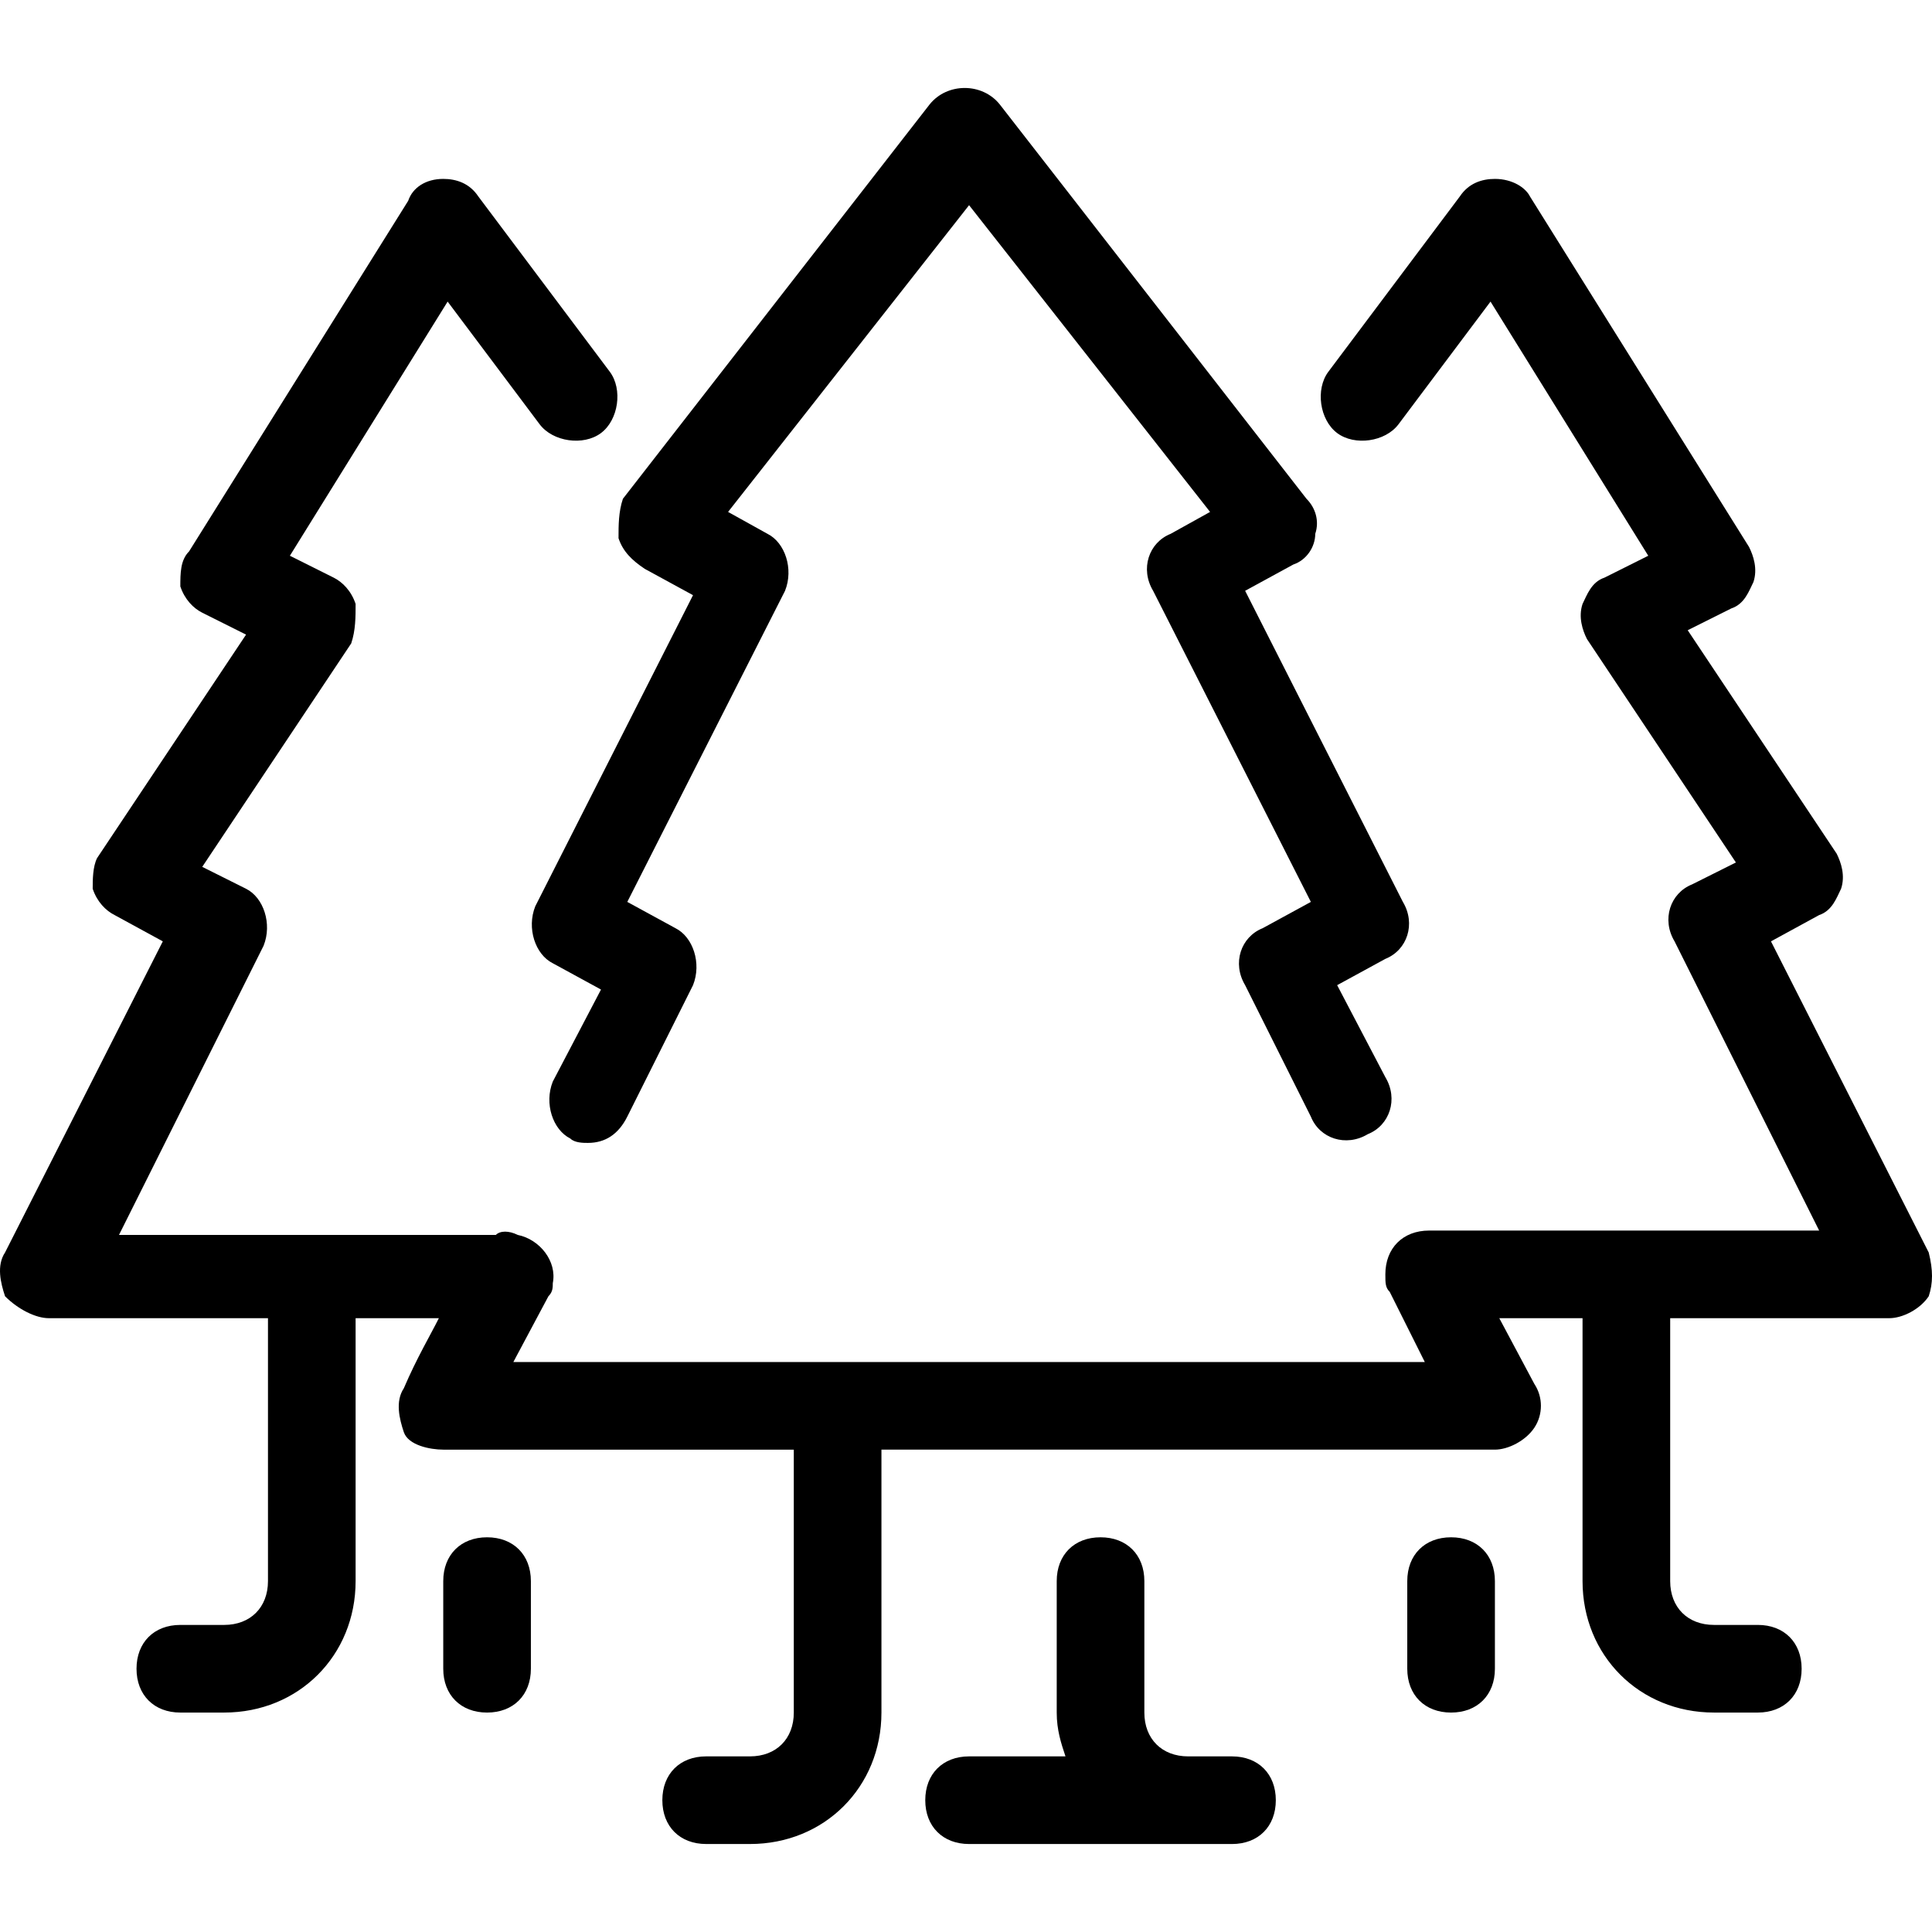
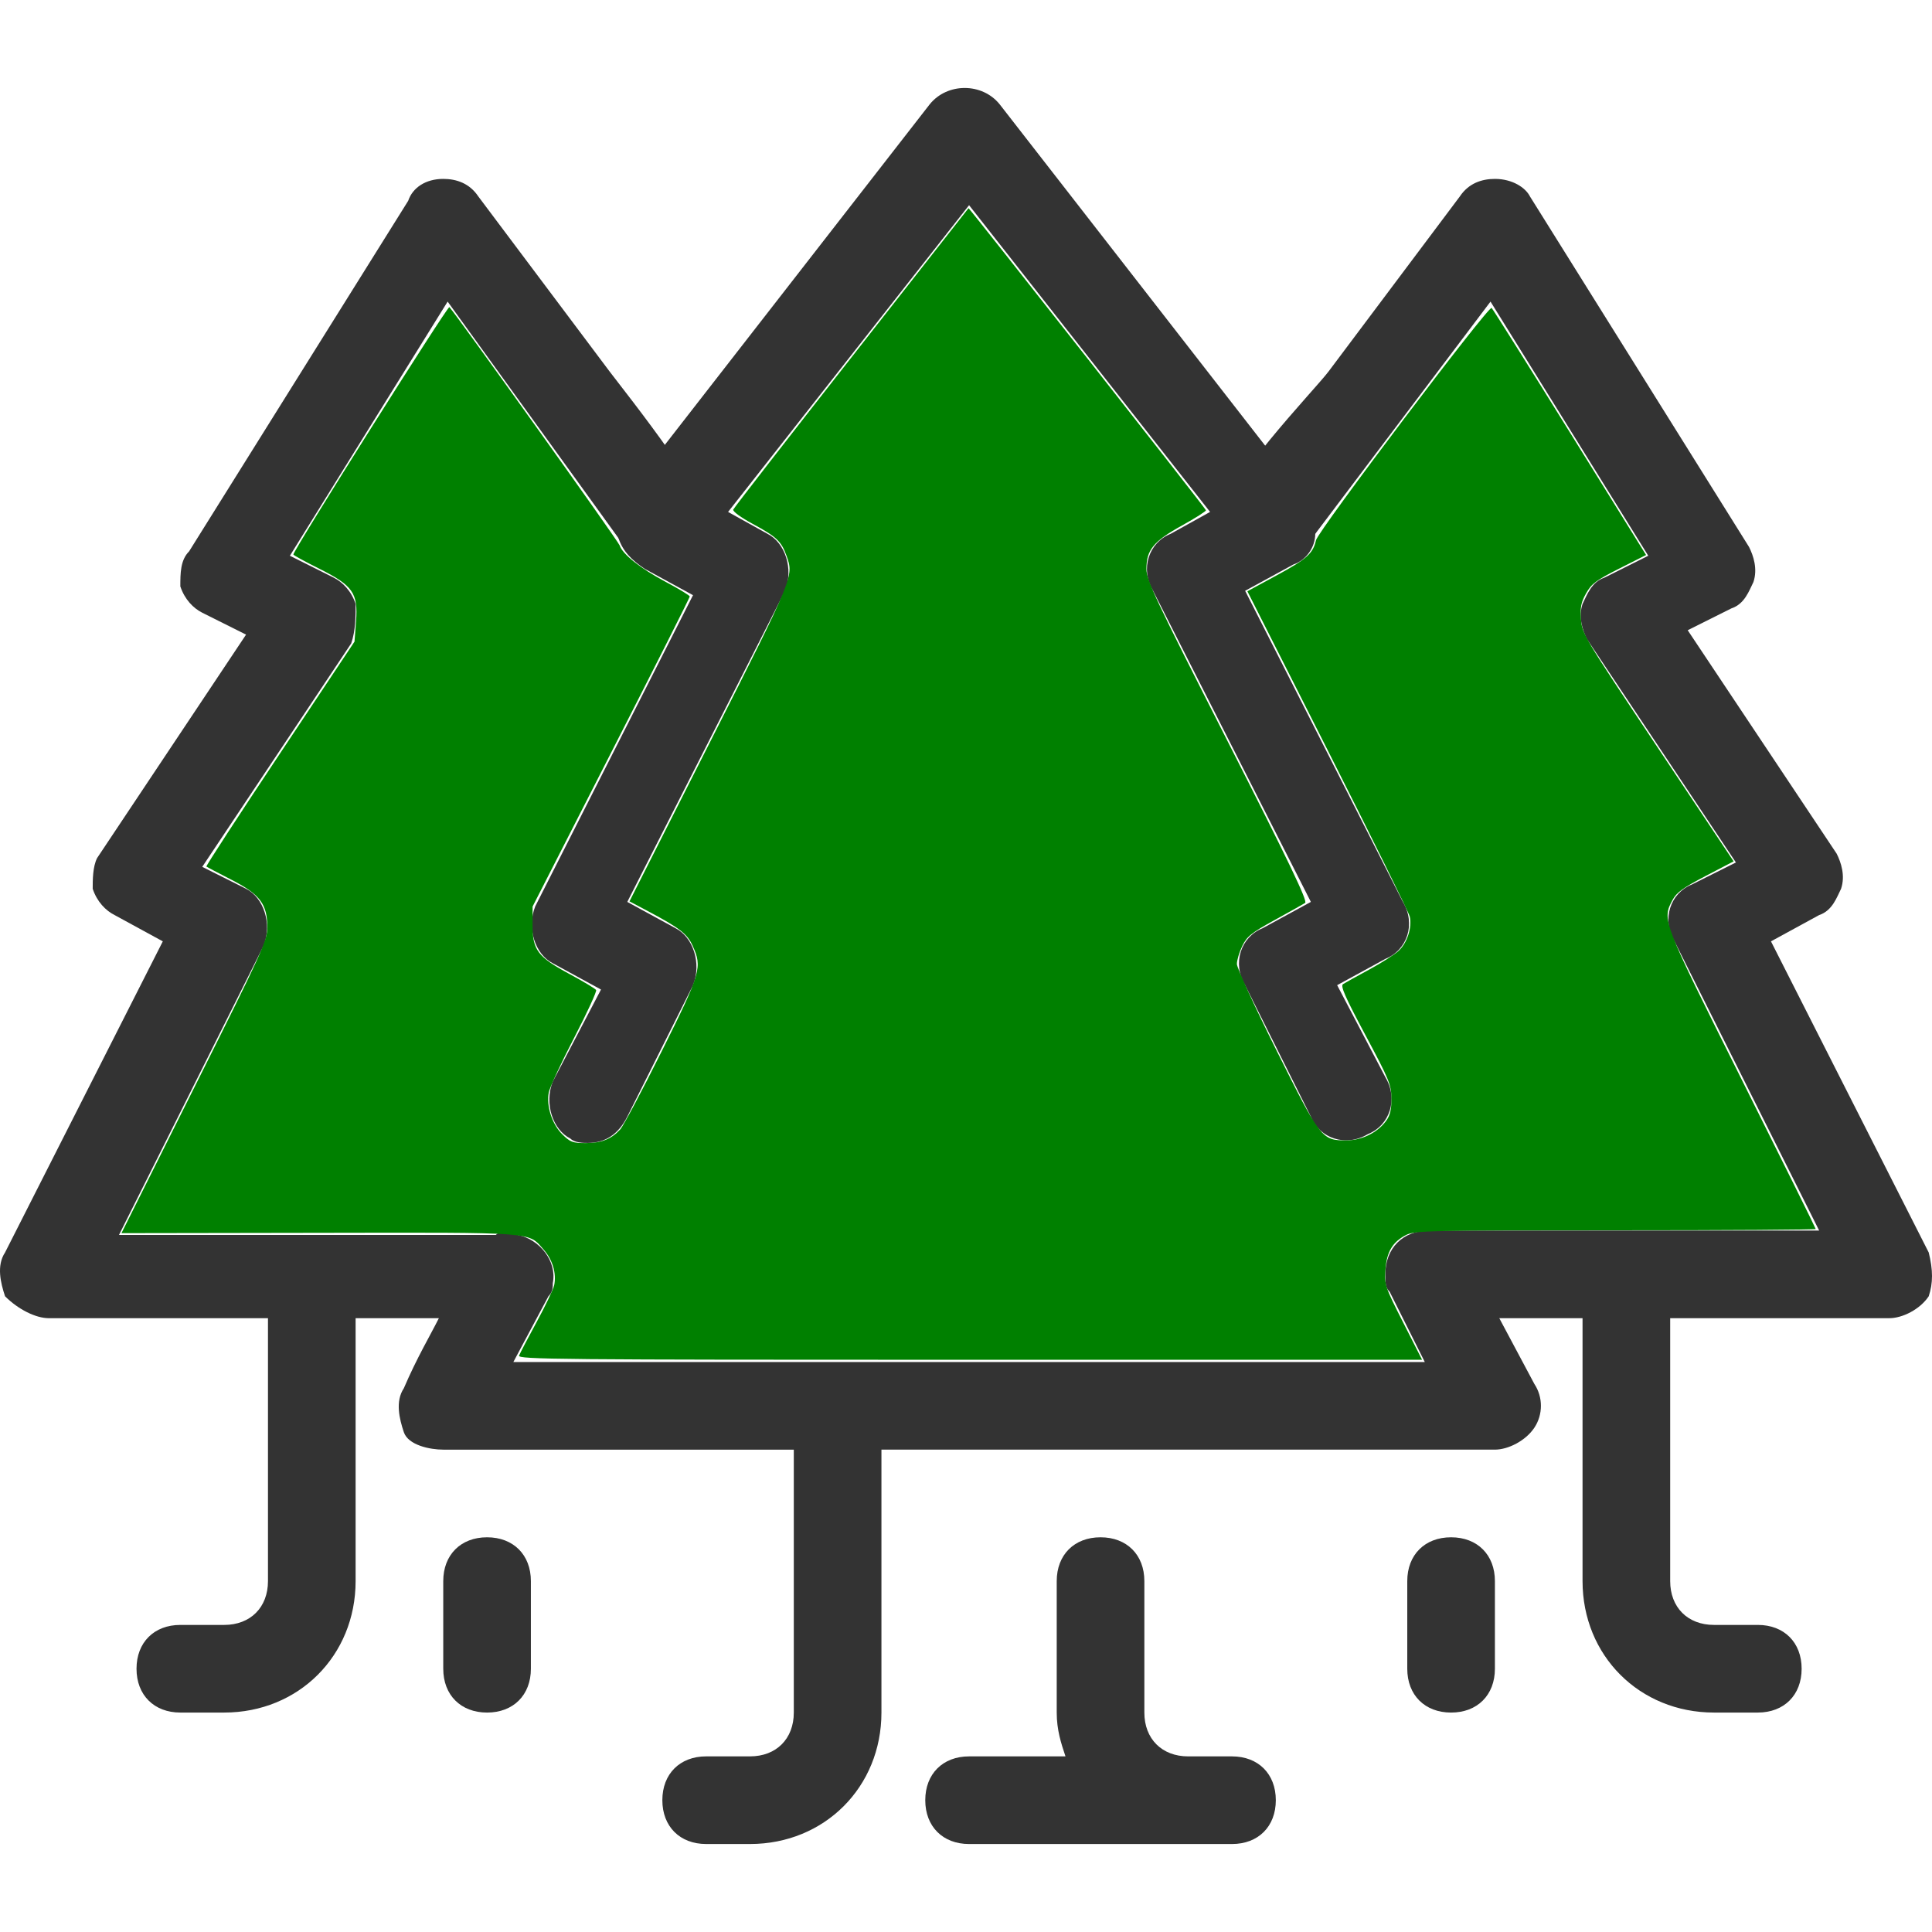
<svg xmlns="http://www.w3.org/2000/svg" version="1.1" id="Layer_1" x="0px" y="0px" viewBox="0 0 513.053 513.053" style="enable-background:new 0 0 513.053 513.053;" xml:space="preserve">
-   <g>
-     <g>
-       <path d="M372.544,239.508l-41.891-82.618l12.8-6.982c3.491-1.164,5.818-4.655,5.818-8.145c1.164-3.491,0-6.982-2.327-9.309    L265.489,27.726c-4.655-5.818-13.964-5.818-18.618,0l-81.455,104.727c-1.164,3.491-1.164,6.982-1.164,10.473    c1.164,3.491,3.491,5.818,6.982,8.145l12.8,6.982l-41.891,82.618c-2.327,5.818,0,12.8,4.655,15.127l12.8,6.982l-12.8,24.436    c-2.327,5.818,0,12.8,4.655,15.127c1.164,1.164,3.491,1.164,4.655,1.164c4.655,0,8.145-2.327,10.473-6.982l17.455-34.909    c2.327-5.818,0-12.8-4.655-15.127l-12.8-6.982l41.891-82.618c2.327-5.818,0-12.8-4.655-15.127l-10.473-5.818l64-81.455l64,81.455    l-10.473,5.818c-5.818,2.327-8.145,9.309-4.655,15.127l41.891,82.618l-12.8,6.982c-5.818,2.327-8.146,9.309-4.655,15.127    l17.455,34.909c2.327,5.818,9.309,8.145,15.127,4.655c5.818-2.327,8.145-9.309,4.655-15.127l-12.8-24.436l12.8-6.982    C373.707,252.308,376.035,245.326,372.544,239.508z" />
+   <defs id="defs1471" />
+   <g id="g1412" style="fill:#333333">
+     <g id="g1410" style="fill:#333333">
+       <path d="M372.544,239.508l-41.891-82.618l12.8-6.982c3.491-1.164,5.818-4.655,5.818-8.145c1.164-3.491,0-6.982-2.327-9.309    L265.489,27.726c-4.655-5.818-13.964-5.818-18.618,0l-81.455,104.727c-1.164,3.491-1.164,6.982-1.164,10.473    c1.164,3.491,3.491,5.818,6.982,8.145l12.8,6.982l-41.891,82.618c-2.327,5.818,0,12.8,4.655,15.127l12.8,6.982l-12.8,24.436    c-2.327,5.818,0,12.8,4.655,15.127c1.164,1.164,3.491,1.164,4.655,1.164c4.655,0,8.145-2.327,10.473-6.982l17.455-34.909    c2.327-5.818,0-12.8-4.655-15.127l-12.8-6.982l41.891-82.618c2.327-5.818,0-12.8-4.655-15.127l-10.473-5.818l64-81.455l64,81.455    l-10.473,5.818c-5.818,2.327-8.145,9.309-4.655,15.127l41.891,82.618l-12.8,6.982c-5.818,2.327-8.146,9.309-4.655,15.127    l17.455,34.909c2.327,5.818,9.309,8.145,15.127,4.655c5.818-2.327,8.145-9.309,4.655-15.127l-12.8-24.436l12.8-6.982    C373.707,252.308,376.035,245.326,372.544,239.508z" id="path1408" style="fill:#333333" />
    </g>
  </g>
-   <g>
-     <g>
-       <path d="M512.18,332.599l-41.891-82.618l12.8-6.982c3.491-1.164,4.655-4.655,5.818-6.982c1.164-3.491,0-6.982-1.164-9.309    l-39.564-59.345l11.636-5.818c3.491-1.164,4.655-4.655,5.818-6.982c1.164-3.491,0-6.982-1.164-9.309l-58.182-93.091    c-1.164-2.327-4.655-4.655-9.309-4.655c-3.491,0-6.982,1.164-9.309,4.655l-34.909,46.545c-3.491,4.655-2.327,12.8,2.327,16.291    s12.8,2.327,16.291-2.327l24.436-32.582l41.891,67.491l-11.636,5.818c-3.491,1.164-4.655,4.655-5.818,6.982    c-1.164,3.491,0,6.982,1.164,9.309l39.564,59.345l-11.636,5.818c-5.818,2.327-8.145,9.309-4.655,15.127l38.4,76.8H379.525    c-6.982,0-11.636,4.655-11.636,11.636c0,2.327,0,3.491,1.164,4.655l9.309,18.618H136.325l9.309-17.455    c1.164-1.164,1.164-2.327,1.164-3.491c1.164-5.818-3.491-11.636-9.309-12.8c-2.327-1.164-4.655-1.164-5.818,0H31.598l38.4-76.8    c2.327-5.818,0-12.8-4.655-15.127l-11.636-5.818l39.564-59.345c1.164-3.491,1.164-6.982,1.164-10.473    c-1.164-3.491-3.491-5.818-5.818-6.982l-11.636-5.818l41.891-67.491l24.436,32.582c3.491,4.655,11.636,5.818,16.291,2.327    s5.818-11.636,2.327-16.291l-34.909-46.545c-2.327-3.491-5.818-4.655-9.309-4.655c-4.655,0-8.145,2.327-9.309,5.818    l-58.182,93.091c-2.327,2.327-2.327,5.818-2.327,9.309c1.164,3.491,3.491,5.818,5.818,6.982l11.636,5.818L25.78,227.872    c-1.164,2.327-1.164,5.818-1.164,8.145c1.164,3.491,3.491,5.818,5.818,6.982l12.8,6.982L1.344,332.599    c-2.327,3.491-1.164,8.145,0,11.636c3.491,3.491,8.145,5.818,11.636,5.818h58.182v69.818c0,6.982-4.655,11.636-11.636,11.636    H47.889c-6.982,0-11.636,4.655-11.636,11.636s4.655,11.636,11.636,11.636h11.636c19.782,0,34.909-15.127,34.909-34.909v-69.818    h22.109c-2.327,4.655-5.818,10.473-9.309,18.618c-2.327,3.491-1.164,8.145,0,11.636s6.982,4.655,10.473,4.655h93.091v69.818    c0,6.982-4.655,11.636-11.636,11.636h-11.636c-6.982,0-11.636,4.655-11.636,11.636s4.655,11.636,11.636,11.636h11.636    c19.782,0,34.909-15.127,34.909-34.909v-69.818H396.98c3.491,0,8.146-2.327,10.473-5.818s2.327-8.145,0-11.636l-9.309-17.455    h22.109v69.818c0,19.782,15.127,34.909,34.909,34.909h11.636c6.982,0,11.636-4.655,11.636-11.636s-4.655-11.636-11.636-11.636    h-11.636c-6.982,0-11.636-4.655-11.636-11.636v-69.818h58.182c3.491,0,8.145-2.327,10.473-5.818    C513.344,340.745,513.344,337.254,512.18,332.599z" />
+   <g id="g1418" style="fill:#333333">
+     <g id="g1416" style="fill:#333333">
+       <path d="m 512.18,332.599 -41.891,-82.618 12.8,-6.982 c 3.491,-1.164 4.655,-4.655 5.818,-6.982 1.164,-3.491 0,-6.982 -1.164,-9.309 l -39.564,-59.345 11.636,-5.818 c 3.491,-1.164 4.655,-4.655 5.818,-6.982 1.164,-3.491 0,-6.982 -1.164,-9.309 L 406.287,52.163 c -1.164,-2.327 -4.655,-4.655 -9.309,-4.655 -3.491,0 -6.982,1.164 -9.309,4.655 L 352.76,98.708 c -3.491,4.655 -29.719,31.937 -25.065,35.428 4.654,3.491 18.085,12.281 21.576,7.627 l 46.543,-61.673 41.891,67.491 -11.636,5.818 c -3.491,1.164 -4.655,4.655 -5.818,6.982 -1.164,3.491 0,6.982 1.164,9.309 l 39.564,59.345 -11.636,5.818 c -5.818,2.327 -8.145,9.309 -4.655,15.127 l 38.4,76.8 H 379.525 c -6.982,0 -11.636,4.655 -11.636,11.636 0,2.327 0,3.491 1.164,4.655 l 9.309,18.618 H 136.325 l 9.309,-17.455 c 1.164,-1.164 1.164,-2.327 1.164,-3.491 1.164,-5.818 -3.491,-11.636 -9.309,-12.8 -2.327,-1.164 -4.655,-1.164 -5.818,0 H 31.598 l 38.4,-76.8 c 2.327,-5.818 0,-12.8 -4.655,-15.127 l -11.636,-5.818 39.564,-59.345 c 1.164,-3.491 1.164,-6.982 1.164,-10.473 -1.164,-3.491 -3.491,-5.818 -5.818,-6.982 l -11.636,-5.818 41.891,-67.491 45.38,62.837 c 3.491,4.655 19.222,1.576 23.877,-1.915 C 192.784,137.52 165.417,103.362 161.926,98.707 L 127.017,52.162 c -2.327,-3.491 -5.818,-4.655 -9.309,-4.655 -4.655,0 -8.145,2.327 -9.309,5.818 l -58.182,93.091 c -2.327,2.327 -2.327,5.818 -2.327,9.309 1.164,3.491 3.491,5.818 5.818,6.982 l 11.636,5.818 -39.564,59.347 c -1.164,2.327 -1.164,5.818 -1.164,8.145 1.164,3.491 3.491,5.818 5.818,6.982 l 12.8,6.982 -41.89,82.618 c -2.327,3.491 -1.164,8.145 0,11.636 3.491,3.491 8.145,5.818 11.636,5.818 h 58.182 v 69.818 c 0,6.982 -4.655,11.636 -11.636,11.636 H 47.889 c -6.982,0 -11.636,4.655 -11.636,11.636 0,6.981 4.655,11.636 11.636,11.636 h 11.636 c 19.782,0 34.909,-15.127 34.909,-34.909 v -69.818 h 22.109 c -2.327,4.655 -5.818,10.473 -9.309,18.618 -2.327,3.491 -1.164,8.145 0,11.636 1.164,3.491 6.982,4.655 10.473,4.655 h 93.091 v 69.818 c 0,6.982 -4.655,11.636 -11.636,11.636 h -11.636 c -6.982,0 -11.636,4.655 -11.636,11.636 0,6.981 4.655,11.636 11.636,11.636 h 11.636 c 19.782,0 34.909,-15.127 34.909,-34.909 V 384.96 H 396.98 c 3.491,0 8.146,-2.327 10.473,-5.818 2.327,-3.491 2.327,-8.145 0,-11.636 l -9.309,-17.455 h 22.109 v 69.818 c 0,19.782 15.127,34.909 34.909,34.909 h 11.636 c 6.982,0 11.636,-4.655 11.636,-11.636 0,-6.981 -4.655,-11.636 -11.636,-11.636 h -11.636 c -6.982,0 -11.636,-4.655 -11.636,-11.636 v -69.818 h 58.182 c 3.491,0 8.145,-2.327 10.473,-5.818 1.163,-3.489 1.163,-6.98 -0.001,-11.635 z" id="path1414" style="fill:#333333" />
    </g>
  </g>
-   <g>
-     <g>
-       <path d="M385.344,408.236c-6.982,0-11.636,4.655-11.636,11.636v23.273c0,6.982,4.655,11.636,11.636,11.636    s11.636-4.655,11.636-11.636v-23.273C396.98,412.89,392.325,408.236,385.344,408.236z" />
+   <g id="g1424" style="fill:#333333">
+     <g id="g1422" style="fill:#333333">
+       <path d="M385.344,408.236c-6.982,0-11.636,4.655-11.636,11.636v23.273c0,6.982,4.655,11.636,11.636,11.636    s11.636-4.655,11.636-11.636v-23.273C396.98,412.89,392.325,408.236,385.344,408.236z" id="path1420" style="fill:#333333" />
    </g>
  </g>
-   <g>
-     <g>
-       <path d="M129.344,408.236c-6.982,0-11.636,4.655-11.636,11.636v23.273c0,6.982,4.655,11.636,11.636,11.636    c6.982,0,11.636-4.655,11.636-11.636v-23.273C140.98,412.89,136.325,408.236,129.344,408.236z" />
+   <g id="g1430">
+     <g id="g1428">
+       <path d="M129.344,408.236c-6.982,0-11.636,4.655-11.636,11.636v23.273c0,6.982,4.655,11.636,11.636,11.636    c6.982,0,11.636-4.655,11.636-11.636v-23.273C140.98,412.89,136.325,408.236,129.344,408.236z" id="path1426" style="fill:#333333" />
    </g>
  </g>
-   <g>
-     <g>
-       <path d="M327.162,466.417h-11.636c-6.982,0-11.636-4.655-11.636-11.636v-34.909c0-6.982-4.655-11.636-11.636-11.636    s-11.636,4.655-11.636,11.636v34.909c0,4.655,1.164,8.146,2.327,11.636h-25.6c-6.982,0-11.636,4.655-11.636,11.636    s4.655,11.636,11.636,11.636h69.818c6.982,0,11.636-4.655,11.636-11.636S334.144,466.417,327.162,466.417z" />
+   <g id="g1436" style="fill:#333333">
+     <g id="g1434" style="fill:#333333">
+       <path d="M327.162,466.417h-11.636c-6.982,0-11.636-4.655-11.636-11.636v-34.909c0-6.982-4.655-11.636-11.636-11.636    s-11.636,4.655-11.636,11.636v34.909c0,4.655,1.164,8.146,2.327,11.636h-25.6c-6.982,0-11.636,4.655-11.636,11.636    s4.655,11.636,11.636,11.636h69.818c6.982,0,11.636-4.655,11.636-11.636S334.144,466.417,327.162,466.417z" id="path1432" style="fill:#333333" />
    </g>
  </g>
-   <g>
+   <g id="g1438">
</g>
-   <g>
+   <g id="g1440">
</g>
-   <g>
+   <g id="g1442">
</g>
-   <g>
+   <g id="g1444">
</g>
-   <g>
+   <g id="g1446">
</g>
-   <g>
+   <g id="g1448">
</g>
-   <g>
+   <g id="g1450">
</g>
-   <g>
+   <g id="g1452">
</g>
-   <g>
+   <g id="g1454">
</g>
-   <g>
+   <g id="g1456">
</g>
-   <g>
+   <g id="g1458">
</g>
-   <g>
+   <g id="g1460">
</g>
-   <g>
+   <g id="g1462">
</g>
-   <g>
+   <g id="g1464">
</g>
-   <g>
+   <g id="g1466">
</g>
+   <path style="fill:#008000;stroke-width:0.702" d="m 137.841,359.986 c 0.236,-0.614 2.342,-4.641 4.682,-8.949 2.339,-4.308 4.428,-8.69 4.642,-9.738 0.644,-3.151 -0.416,-6.749 -2.783,-9.444 -4.19,-4.772 -1.471,-4.568 -59.59,-4.473 l -52.537,0.086 19.366,-38.727 c 18.111,-36.217 19.366,-38.97 19.366,-42.48 0,-6.181 -1.933,-8.746 -9.526,-12.637 -3.501,-1.795 -6.496,-3.375 -6.655,-3.512 -0.159,-0.137 8.626,-13.63 19.523,-29.984 l 19.812,-29.735 0.405,-5.35 c 0.573,-7.573 -0.818,-9.552 -9.894,-14.087 -3.711,-1.854 -6.747,-3.519 -6.747,-3.701 0,-1.123 41.011,-66.16 41.431,-65.703 1.968,2.141 44.867,62.183 45.218,63.286 0.737,2.321 5.554,6.135 12.249,9.697 3.495,1.86 6.36,3.601 6.367,3.87 0.007,0.269 -9.381,18.903 -20.861,41.409 l -20.874,40.92 -0.006,4.913 c -0.008,6.662 1.344,8.451 9.863,13.044 3.637,1.961 6.793,3.856 7.013,4.213 0.22,0.357 -2.422,6.095 -5.872,12.751 -3.45,6.657 -6.468,13.157 -6.706,14.445 -0.671,3.624 0.851,8.381 3.543,11.073 2.126,2.126 2.784,2.376 6.248,2.376 4.183,0 6.794,-1.029 9.177,-3.618 0.833,-0.905 5.808,-10.272 11.054,-20.816 10.422,-20.945 10.792,-22.217 8.158,-28.02 -1.419,-3.127 -3.495,-4.717 -12.135,-9.293 l -4.608,-2.441 21.344,-42.214 c 22.489,-44.478 22.316,-44.055 20.327,-49.631 -1.341,-3.761 -2.685,-5.023 -8.943,-8.397 -3.142,-1.694 -5.356,-3.318 -5.175,-3.794 0.174,-0.458 14.279,-18.618 31.342,-40.356 17.064,-21.738 31.077,-39.596 31.139,-39.684 0.135,-0.19 62.835,79.578 63.048,80.212 0.081,0.24 -2.789,2.067 -6.376,4.058 -7.583,4.21 -9.43,6.47 -9.43,11.54 0,2.964 2.3,7.846 21.539,45.703 16.444,32.359 21.319,42.526 20.61,42.981 -0.511,0.328 -4.156,2.372 -8.101,4.543 -6.208,3.417 -7.363,4.343 -8.598,6.893 -0.784,1.62 -1.426,3.775 -1.426,4.789 0,1.014 4.735,11.34 10.523,22.947 11.743,23.551 12.014,23.899 18.604,23.882 4.038,-0.01 8.169,-2.034 10.462,-5.126 1.097,-1.479 1.463,-2.993 1.444,-5.966 -0.023,-3.676 -0.559,-4.983 -6.91,-16.885 -5.36,-10.044 -6.676,-13.037 -5.94,-13.514 0.52,-0.337 3.629,-2.066 6.91,-3.841 3.281,-1.776 6.839,-4.049 7.907,-5.051 2.244,-2.107 3.566,-6.234 2.903,-9.058 -0.253,-1.076 -10.058,-20.951 -21.789,-44.166 l -21.329,-42.21 7.923,-4.301 c 7.863,-4.268 9.514,-5.753 10.295,-9.252 0.555,-2.49 45.87,-62.425 46.64,-61.688 0.338,0.323 9.705,15.218 20.815,33.1 l 20.201,32.513 -7.13,3.603 c -6.109,3.087 -7.367,4.026 -8.788,6.554 -1.35,2.403 -1.603,3.69 -1.361,6.925 0.289,3.869 0.824,4.764 20.413,34.121 l 20.116,30.147 -7.455,3.892 c -5.947,3.105 -7.718,4.387 -8.753,6.338 -2.836,5.347 -2.902,5.176 18.355,47.724 10.809,21.634 19.652,39.489 19.652,39.677 0,0.188 -23.924,0.342 -53.165,0.342 -49.229,7e-4 -53.343,0.092 -55.572,1.228 -3.626,1.849 -5.177,4.441 -5.524,9.227 -0.29,4.014 -0.126,4.504 4.716,14.046 l 5.017,9.887 h -120.116 c -109.515,0 -120.078,-0.099 -119.687,-1.116 z" id="path1475" />
</svg>
